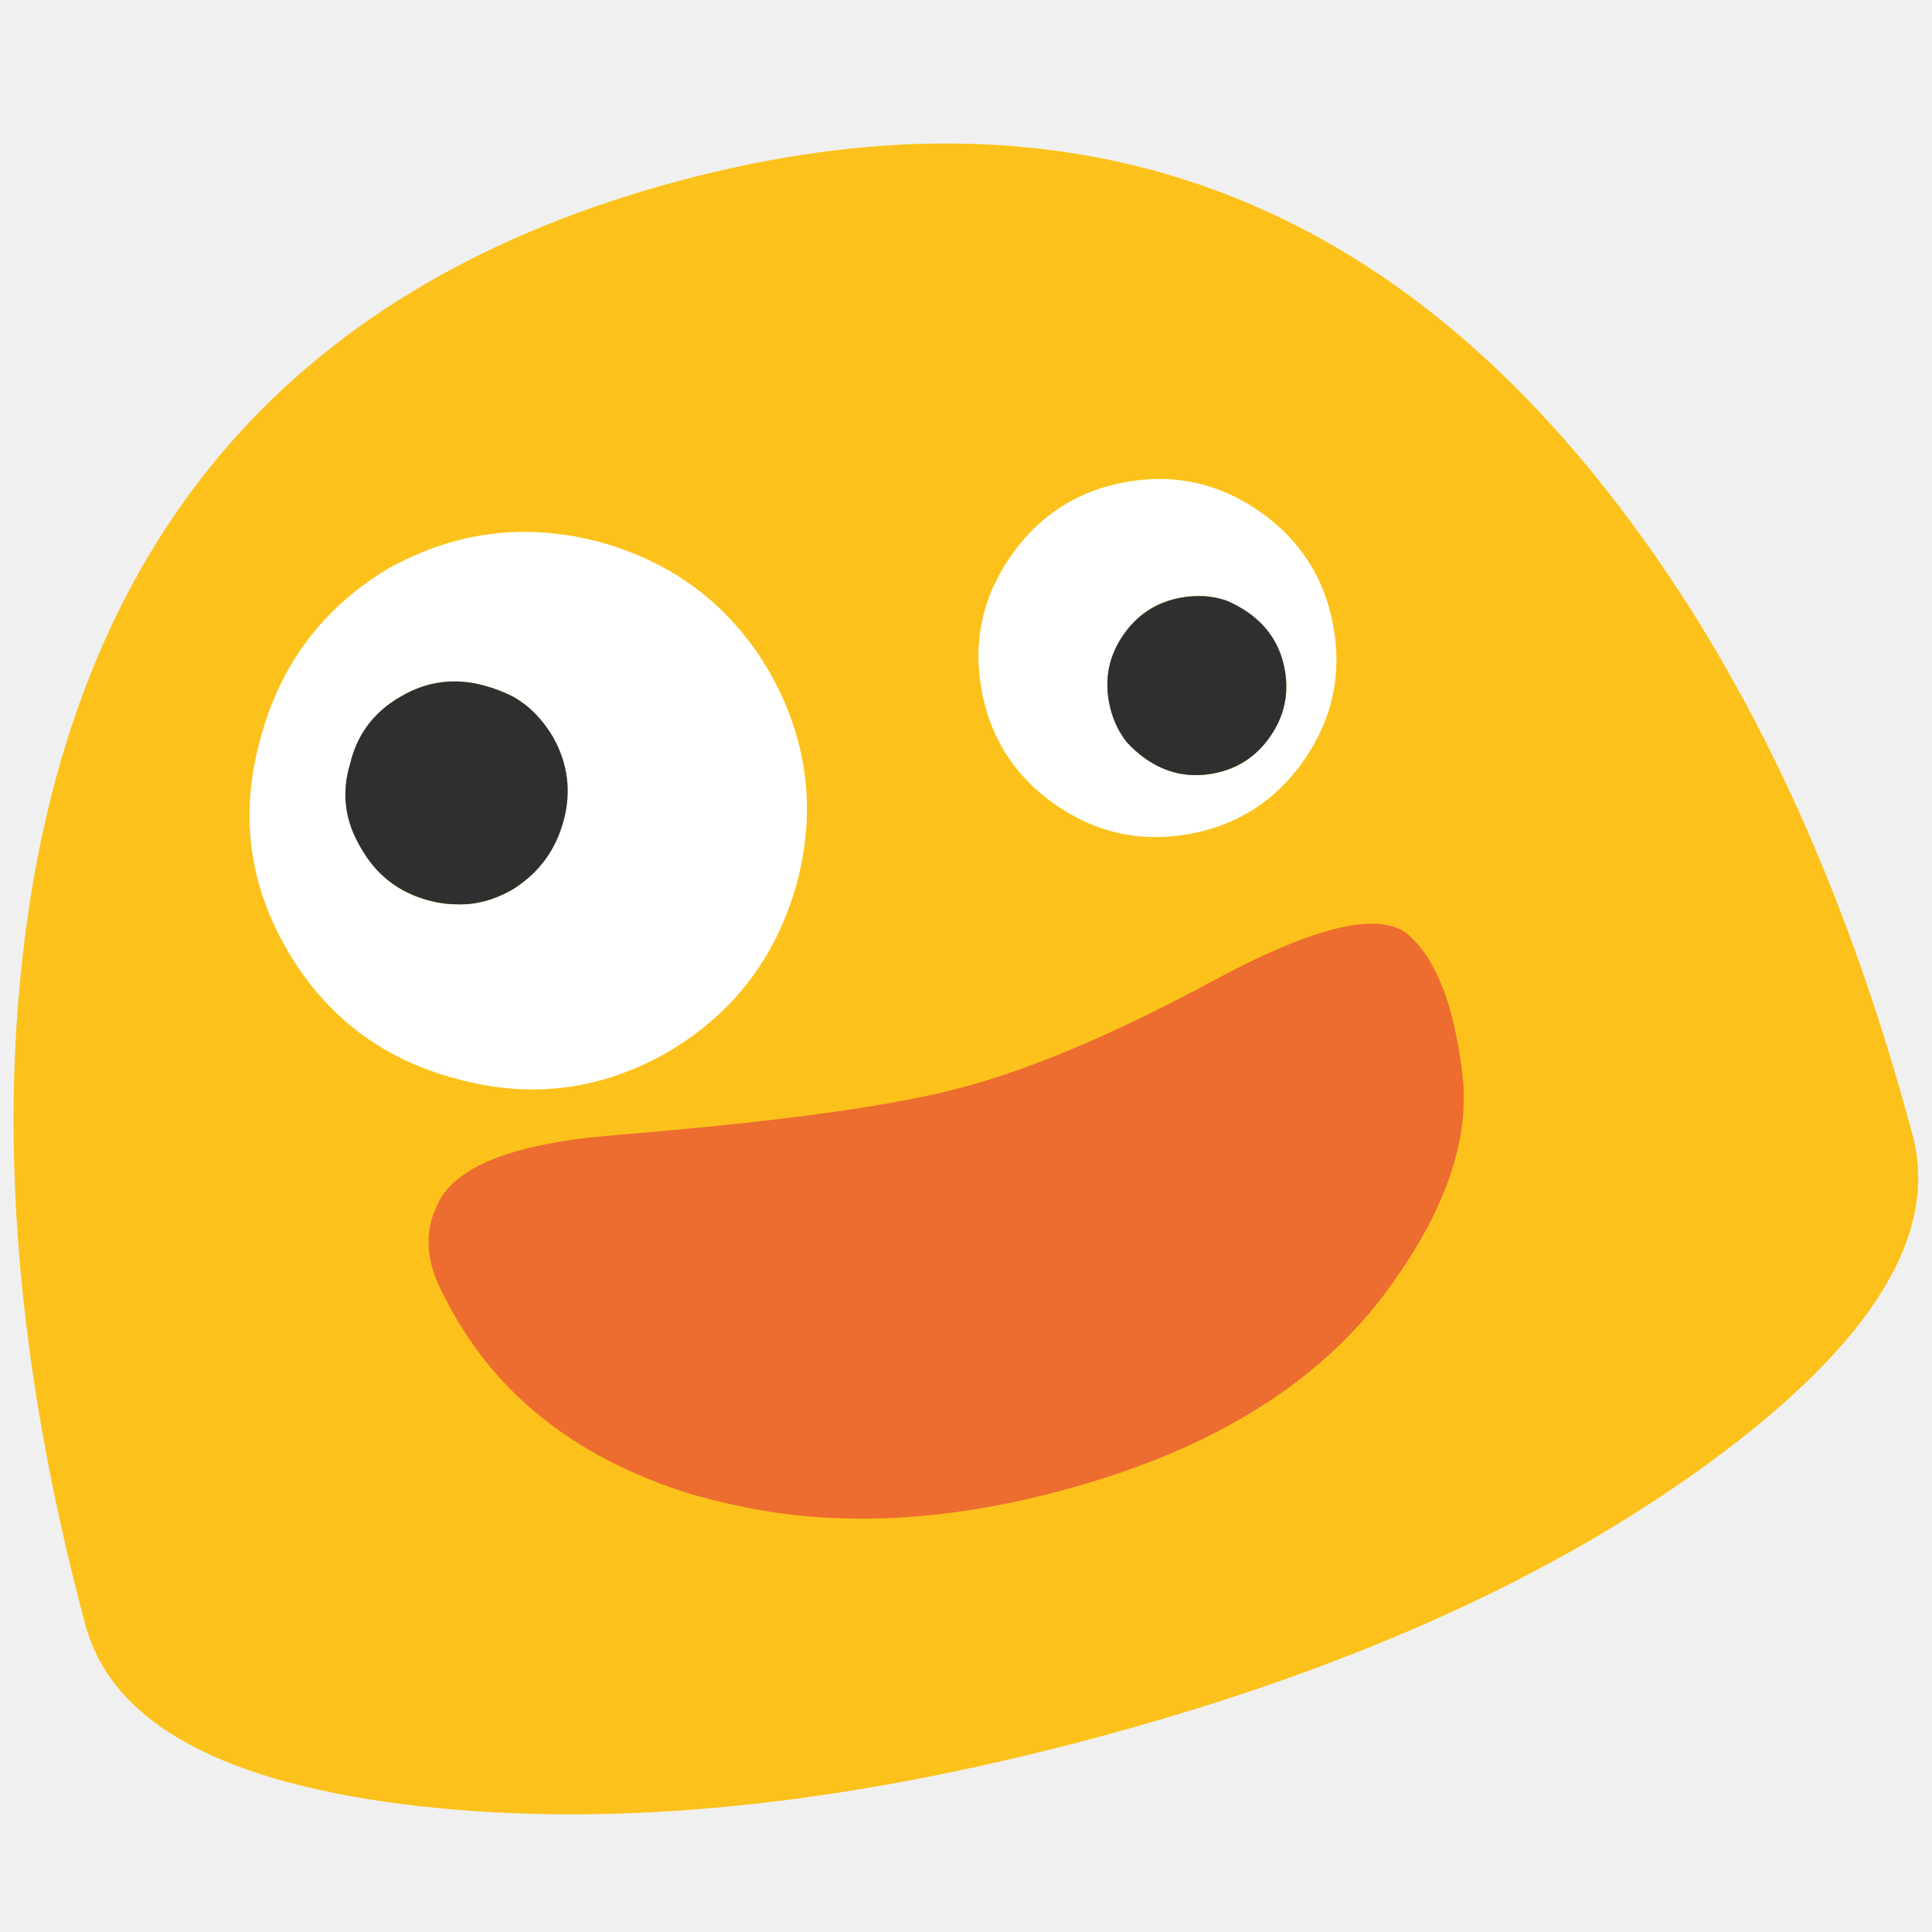
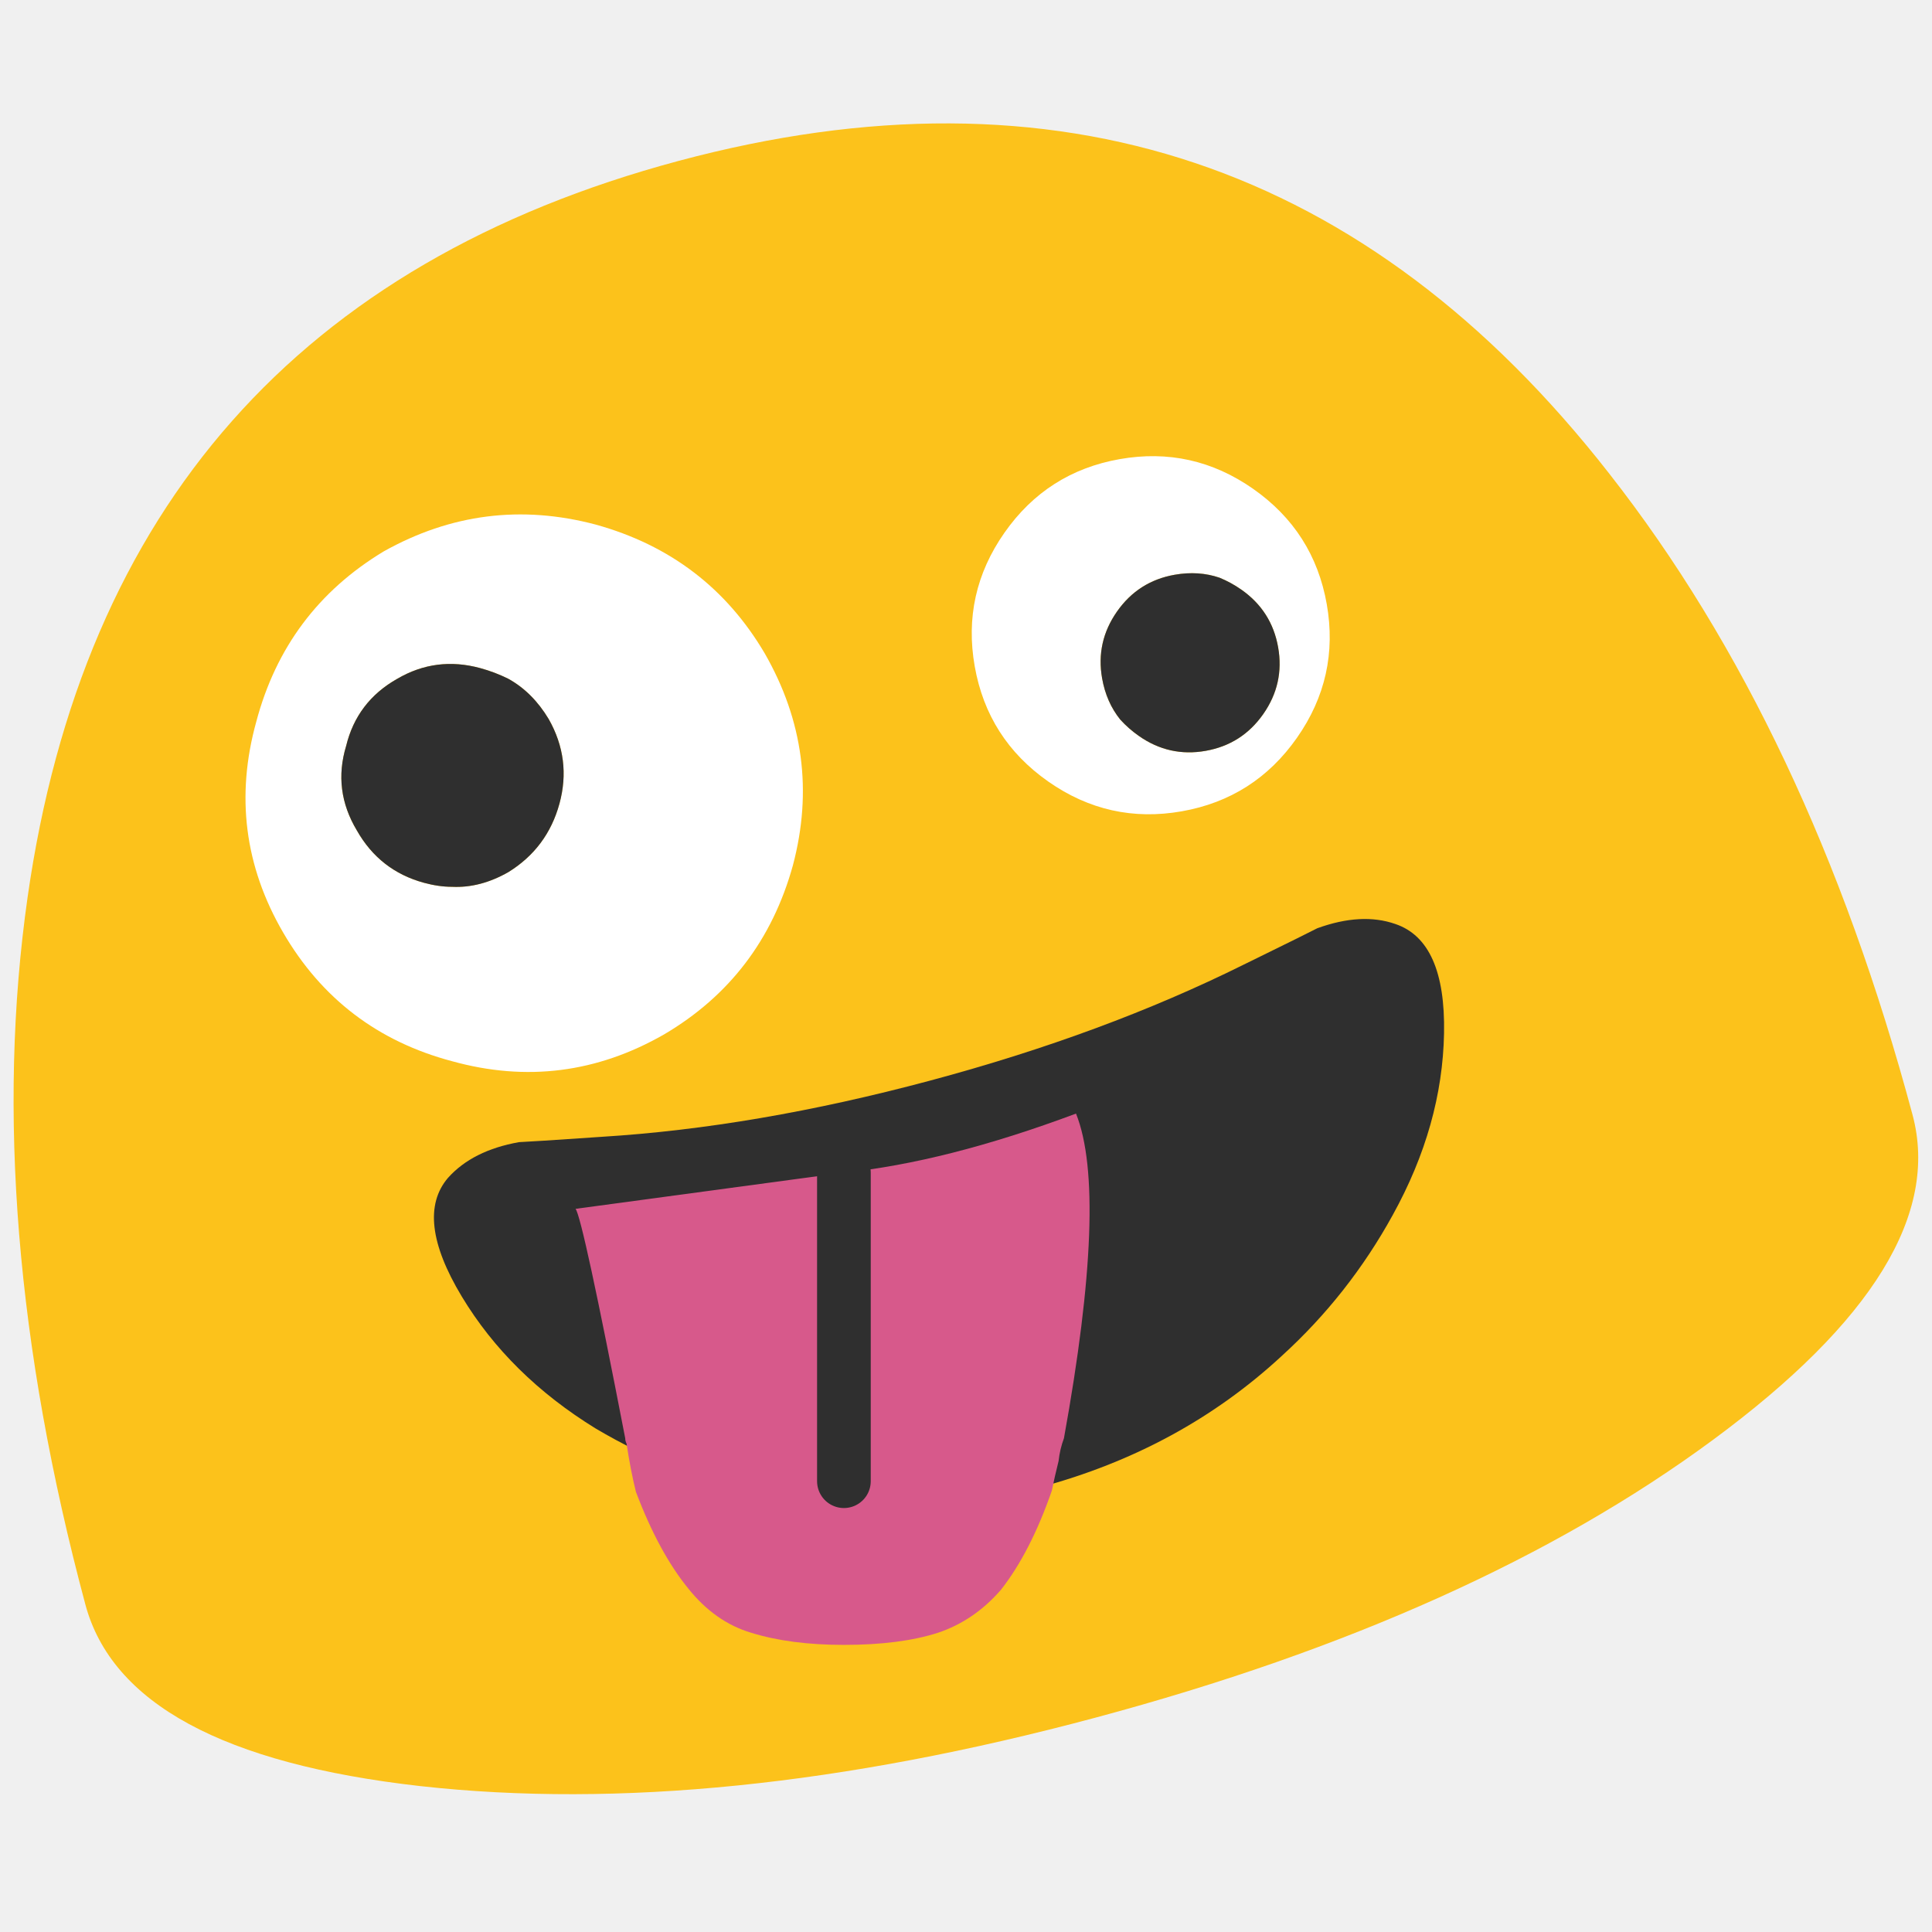
<svg xmlns="http://www.w3.org/2000/svg" xmlns:xlink="http://www.w3.org/1999/xlink" version="1.1" preserveAspectRatio="none" x="0px" y="0px" width="72px" height="72px" viewBox="0 0 72 72">
  <defs>
    <g id="Layer2_0_MEMBER_0_MEMBER_0_MEMBER_0_MEMBER_0_MEMBER_0_FILL">
      <path fill="#FCC21B" stroke="none" d=" M 36 5.6 Q 13.8 5.6 5.05 26.1 0.25 37.35 0.25 52.45 0.25 58.25 10.7 62.35 21.2 66.45 36 66.45 50.8 66.45 61.25 62.35 71.7 58.25 71.7 52.45 71.7 37.35 66.9 26.1 58.2 5.6 36 5.6 Z" />
    </g>
    <g id="Symbol_1_0_Layer0_0_FILL">
      <path fill="#FFFFFF" stroke="none" d=" M 11.1 11.1 Q 13 9.2 13 6.5 13 3.8 11.1 1.9 9.2 0 6.5 0 3.8 0 1.9 1.9 0 3.8 0 6.5 0 9.2 1.9 11.1 3.8 13 6.5 13 9.2 13 11.1 11.1 M 11.5 6.5 Q 11.5 7.85 10.55 8.8 9.6 9.75 8.25 9.75 7.789 9.75 7.35 9.65 6.576 9.426 5.95 8.8 5 7.85 5 6.5 5 5.15 5.95 4.2 6.576 3.574 7.35 3.35 7.789 3.25 8.25 3.25 9.6 3.25 10.55 4.2 11.5 5.15 11.5 6.5 Z" />
      <path fill="#2F2F2F" stroke="none" d=" M 10.55 8.8 Q 11.5 7.85 11.5 6.5 11.5 5.15 10.55 4.2 9.6 3.25 8.25 3.25 7.789 3.25 7.35 3.35 6.576 3.574 5.95 4.2 5 5.15 5 6.5 5 7.85 5.95 8.8 6.576 9.426 7.35 9.65 7.789 9.75 8.25 9.75 9.6 9.75 10.55 8.8 Z" />
    </g>
    <g id="Layer2_0_MEMBER_2_FILL">
      <path fill="#FFFFFF" stroke="none" d=" M 9.7 27.55 Q 8.55 31.7 10.7 35.4 12.85 39.1 17 40.2 21.15 41.35 24.9 39.2 28.55 37.05 29.7 32.9 30.8 28.75 28.65 25 26.5 21.35 22.35 20.2 18.2 19.1 14.45 21.2 10.8 23.4 9.7 27.55 M 17 33.7 Q 16.5 33.7 15.95 33.55 14.3 33.1 13.45 31.6 12.55 30.1 13.05 28.45 13.45 26.8 14.95 25.95 16.4 25.1 18.05 25.55 18.6 25.7 19.1 25.95 20 26.45 20.6 27.45 21.45 28.95 21 30.6 20.55 32.25 19.1 33.15 18.05 33.75 17 33.7 Z" />
      <path fill="#2F2F2F" stroke="none" d=" M 15.95 33.55 Q 16.5 33.7 17 33.7 18.05 33.75 19.1 33.15 20.55 32.25 21 30.6 21.45 28.95 20.6 27.45 20 26.45 19.1 25.95 18.6 25.7 18.05 25.55 16.4 25.1 14.95 25.95 13.45 26.8 13.05 28.45 12.55 30.1 13.45 31.6 14.3 33.1 15.95 33.55 Z" />
    </g>
    <g id="Layer0_0_FILL">
-       <path fill="#ED6C30" stroke="none" d=" M 52.5 34.85 Q 50.955 33.489 45.4 36.45 39.848 39.454 35.95 40.5 32.15 41.55 22.95 42.3 17.25 42.75 16.3 44.9 15.55 46.4 16.5 48.2 19.15 53.6 25.65 55.65 27.35 56.15 29.1 56.4 34 57.05 39.55 55.55 47.45 53.45 51.35 48.55 54.952 43.896 54.5 40.05 54.045 36.211 52.5 34.85 Z" />
+       <path fill="#2F2F2F" stroke="none" d=" M 51.6 41.15 Q 51.4 41.2 48.6 41.75 42.9 42.9 36.2 42.9 29.45 42.9 23.8 41.75 21 41.2 20.8 41.15 19.05 41 17.9 41.75 16.3 42.85 17.25 46.15 18.2 49.45 20.8 52.2 23.2 54.65 26.2 56.2 30.75 58.6 36.2 58.6 41.65 58.6 46.2 56.2 49.2 54.65 51.55 52.2 54.2 49.45 55.15 46.15 56.1 42.85 54.45 41.75 53.35 41 51.6 41.15 Z" />
    </g>
+     <g id="Layer0_1_FILL">
+       <path fill="#D7598B" stroke="none" d=" M 40.1 41.5 Q 35.249 43.313 31.45 43.7 L 31.45 55.2 31.45 43.7 21.45 45.05 Q 21.717 45.414 23.3 53.6 23.3 53.7 23.35 53.8 23.5 54.8 23.7 55.6 24.55 57.85 25.65 59.2 26.65 60.45 28 60.85 29.45 61.3 31.45 61.3 33.55 61.3 34.95 60.85 36.3 60.4 37.3 59.25 38.4 57.85 39.2 55.55 39.3 55.05 39.45 54.45 39.5 54 39.65 53.6 41.3 44.5 40.1 41.5 Z" />
+     </g>
+     <path id="Layer0_1_1_STROKES" stroke="#2F2F2F" stroke-width="2" stroke-linejoin="round" stroke-linecap="round" fill="none" d=" M 31.45 43.7 L 31.45 55.2" />
  </defs>
  <g id="_____1">
-     <g transform="matrix( 0.953064, -0.2553864, 0.2553253, 0.9534454, -10.45,10.6) ">
+     <g transform="matrix( 0.9530334, -0.2553558, 0.2553406, 0.9534149, -10.45,9.85) ">
      <use xlink:href="#Layer2_0_MEMBER_0_MEMBER_0_MEMBER_0_MEMBER_0_MEMBER_0_FILL" />
    </g>
-     <g transform="matrix( 0.8388062, 0.5875397, -0.587326, 0.8390961, 41.5,15.25) ">
+     <g transform="matrix( 0.8387756, 0.5875092, -0.5873108, 0.8390656, 41.25,14.4) ">
      <g id="Layer_1">
        <g transform="matrix( 1, 0, 0, 1, 0,0) ">
          <use xlink:href="#Symbol_1_0_Layer0_0_FILL" />
        </g>
      </g>
    </g>
-     <g transform="matrix( 1, 0, 0, 1, 0,0) ">
+     <g transform="matrix( 0.9999695, 0, 0, 0.9999695, -0.15,-0.65) ">
      <use xlink:href="#Layer2_0_MEMBER_2_FILL" />
    </g>
  </g>
-   <g transform="matrix( 1, 0, 0, 1, 0,0) ">
+   <g transform="matrix( 0.9659271, -0.2588196, 0.2588196, 0.9659271, -11.4,8.2) ">
    <use xlink:href="#Layer0_0_FILL" />
  </g>
+   <g transform="matrix( 1, 0, 0, 1, 0,0) ">
+     <use xlink:href="#Layer0_1_FILL" />
+     <use xlink:href="#Layer0_1_1_STROKES" />
+   </g>
</svg>
